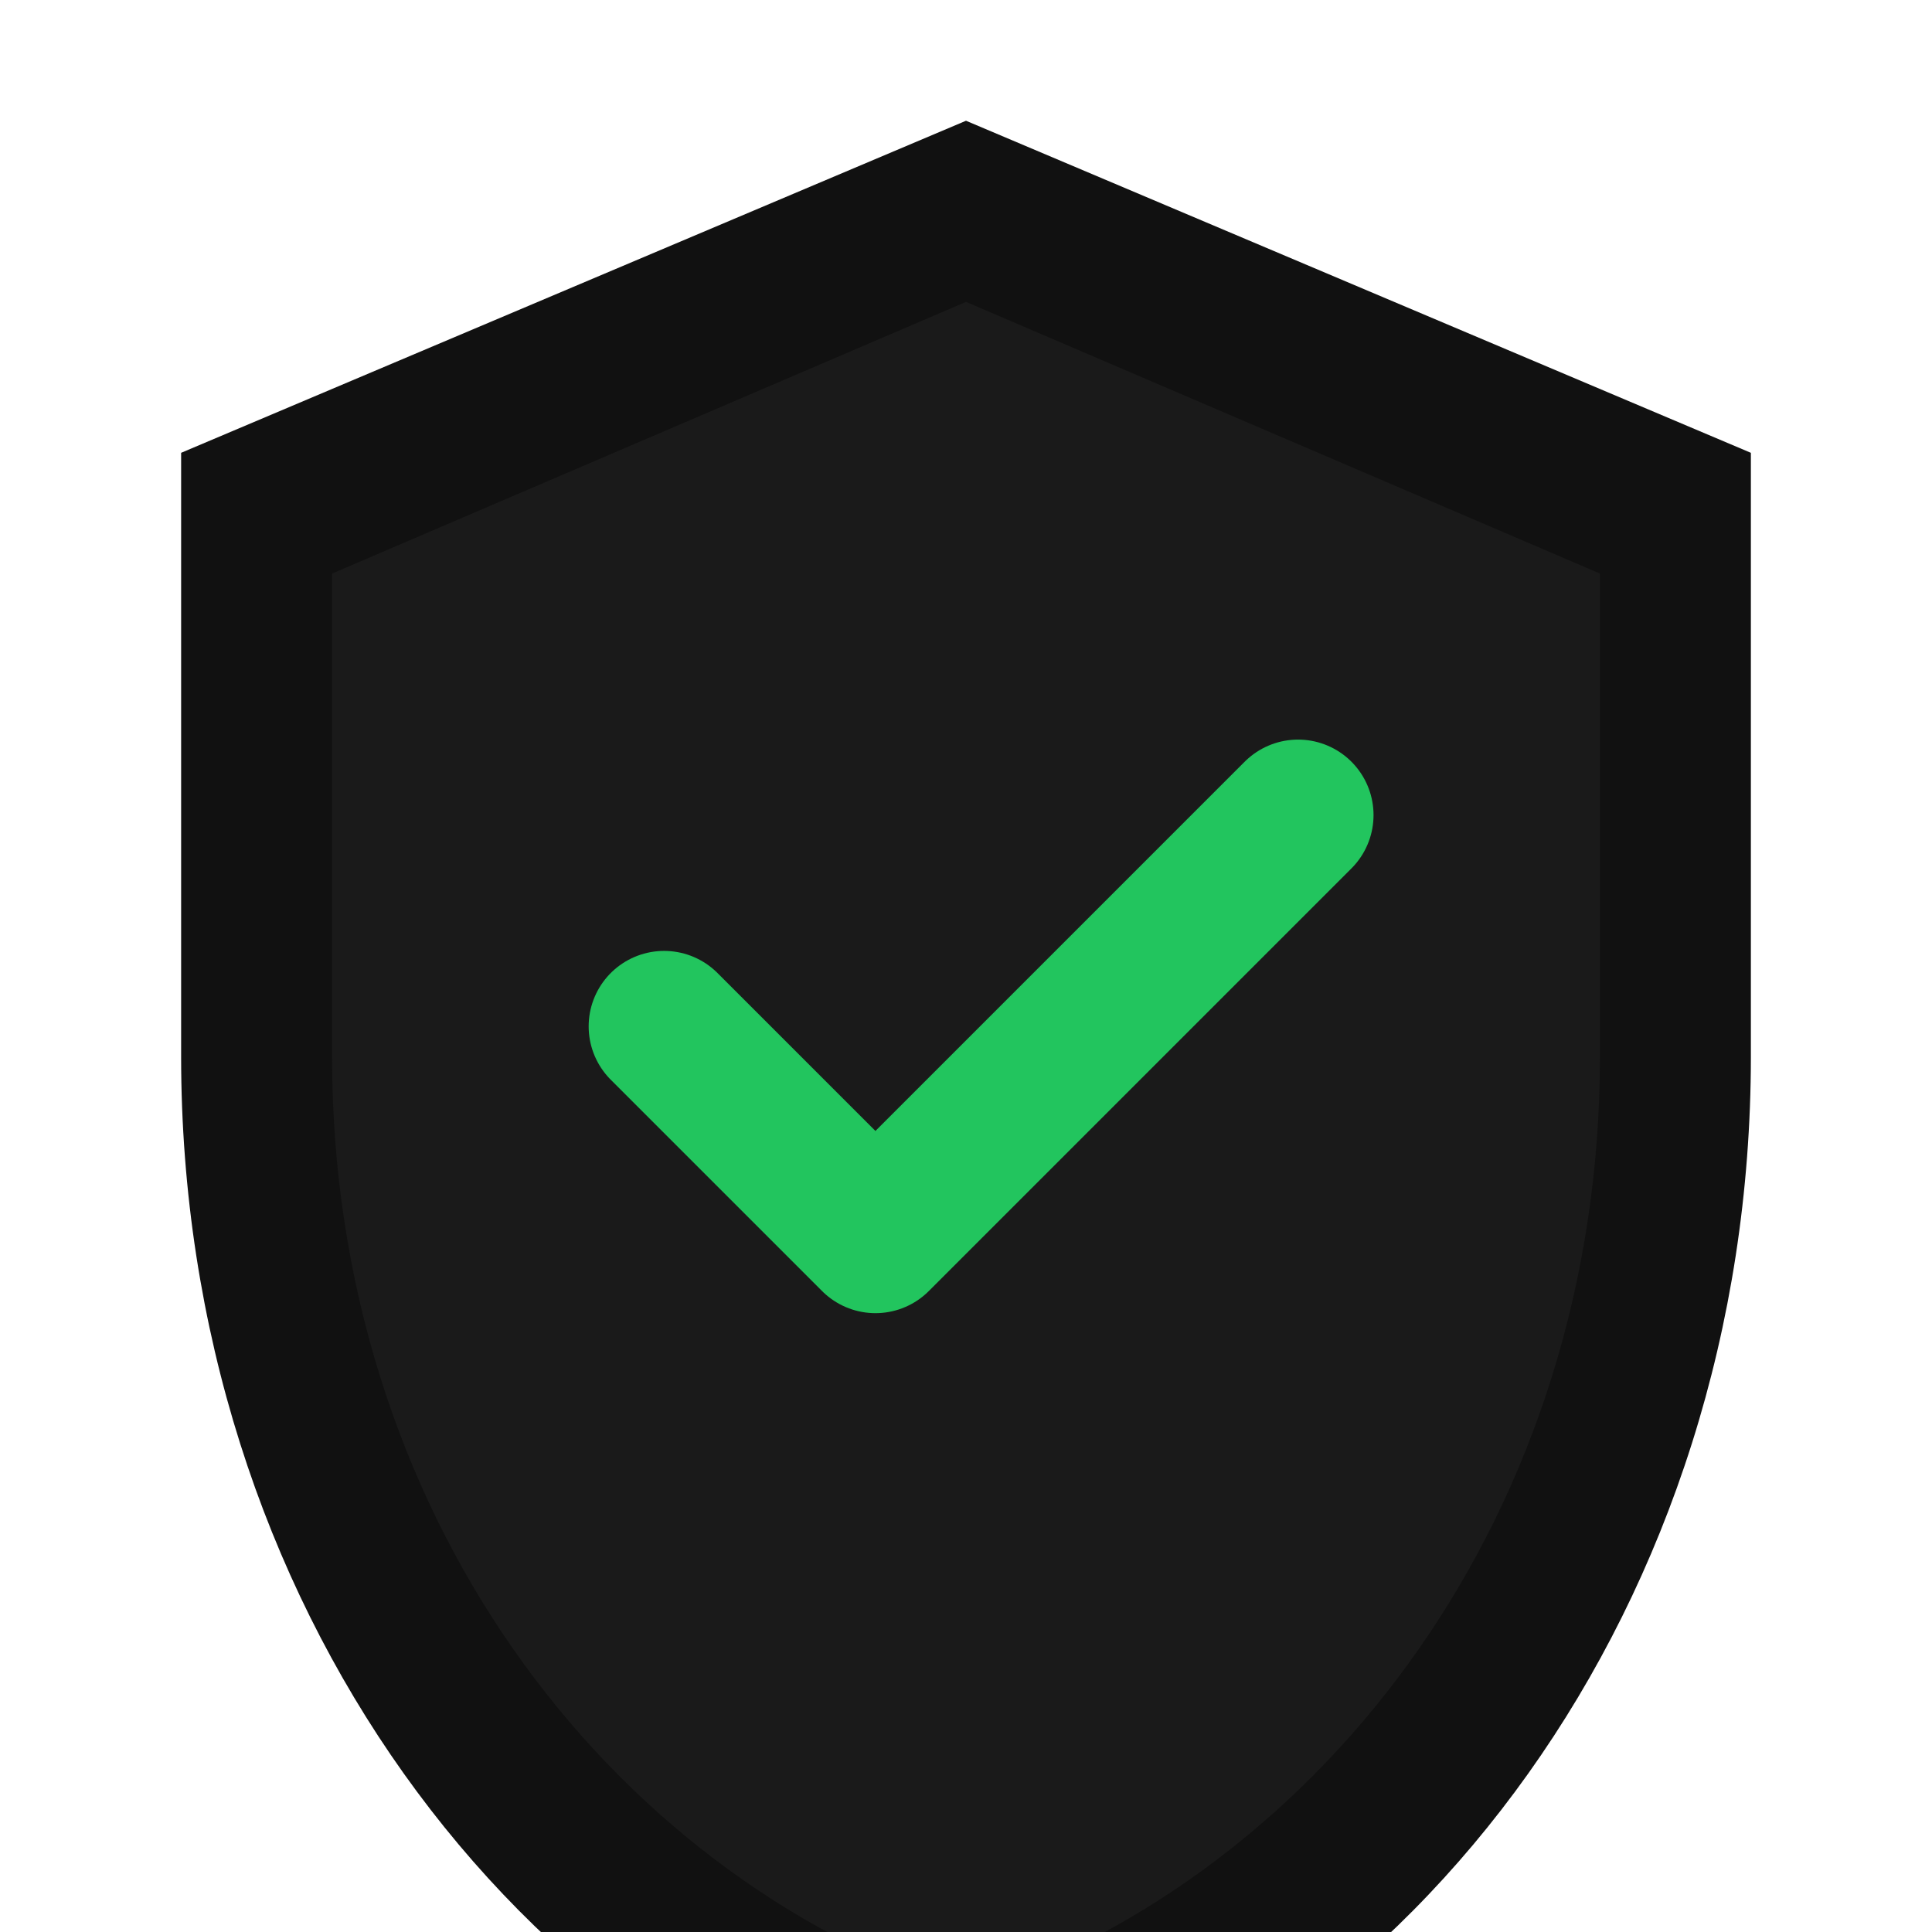
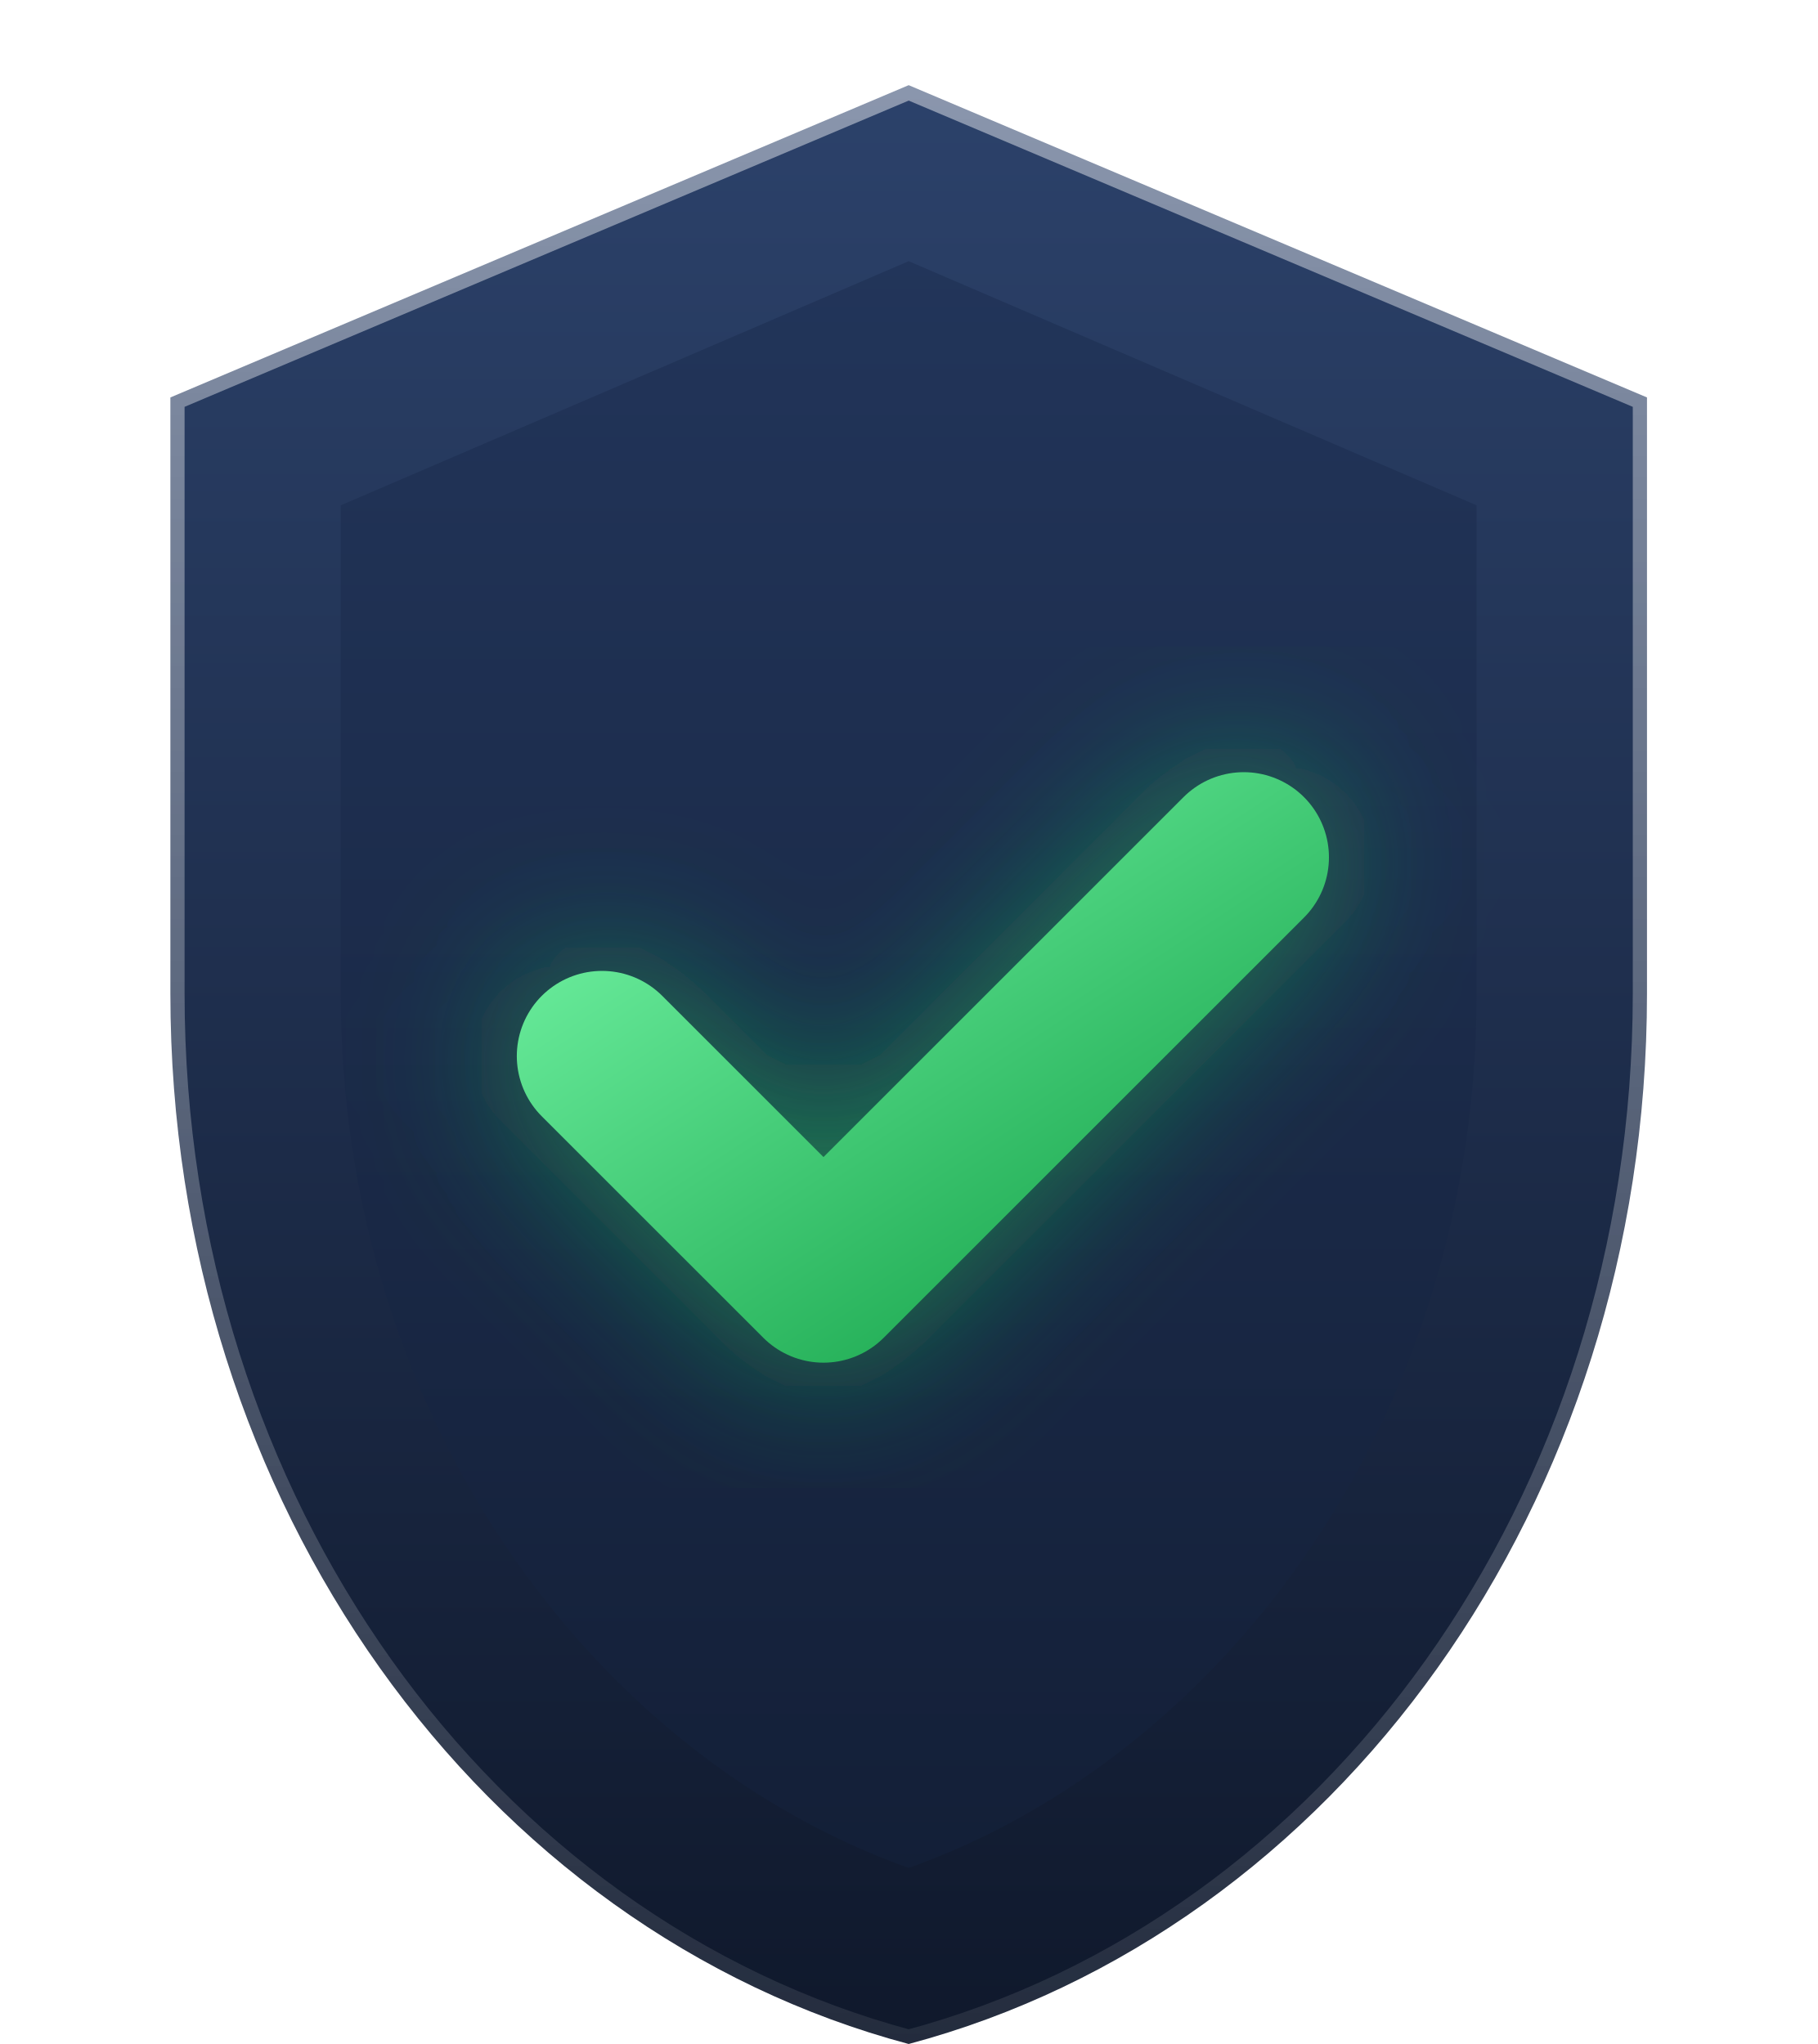
- <svg xmlns="http://www.w3.org/2000/svg" viewBox="0 0 128 128" fill="none">
-   <path d="M64 8L12 30v40c0 36 22 66 52 74 30-8 52-38 52-74V30L64 8z" fill="#111" />
-   <path d="M64 20L22 38v32c0 30 18 54 42 62 24-8 42-32 42-62V38L64 20z" fill="#1a1a1a" />
-   <path d="M44 68l14 14 28-28" stroke="#22c55e" stroke-width="10" stroke-linecap="round" stroke-linejoin="round" />
+ <svg xmlns="http://www.w3.org/2000/svg" width="32" height="36" viewBox="0 0 32 36" fill="none">
+   <defs>
+     <linearGradient id="pcbody" x1="0" y1="0" x2="0" y2="1">
+       <stop offset="0" stop-color="#2c426b" />
+       <stop offset="1" stop-color="#0f182b" />
+     </linearGradient>
+     <linearGradient id="pcface" x1="0" y1="0" x2="0" y2="1">
+       <stop offset="0" stop-color="#22355a" />
+       <stop offset="1" stop-color="#131f37" />
+     </linearGradient>
+     <linearGradient id="pcrim" x1="0" y1="0" x2="0" y2="1">
+       <stop offset="0" stop-color="#fff" stop-opacity=".45" />
+       <stop offset="1" stop-color="#fff" stop-opacity=".08" />
+     </linearGradient>
+     <linearGradient id="pctick" x1="0" y1="0" x2="1" y2="1">
+       <stop offset="0" stop-color="#6ef0a0" />
+       <stop offset="1" stop-color="#16a34a" />
+     </linearGradient>
+     <filter id="pcshadow" x="-20%" y="-20%" width="140%" height="140%">
+       <feDropShadow dx="0" dy="2" stdDeviation="2" flood-color="#000" flood-opacity=".28" />
+     </filter>
+     <filter id="pcglow" x="-50%" y="-50%" width="200%" height="200%">
+       <feGaussianBlur stdDeviation="1.4" />
+     </filter>
+   </defs>
+   <path d="M16 1.5L3 7v10.5c0 9 5.5 16.5 13 18.5 7.5-2 13-9.5 13-18.5V7L16 1.5z" fill="url(#pcbody)" />
+   <path d="M16 1.5L3 7v10.5c0 9 5.5 16.5 13 18.5 7.5-2 13-9.5 13-18.5V7L16 1.5z" fill="none" stroke="url(#pcrim)" stroke-width=".5" />
+   <path d="M16 4.6L6 8.9v8.6c0 7.4 4.4 13.4 10 15.4 5.6-2 10-8 10-15.4V8.9L16 4.6z" fill="url(#pcface)" />
+   <path d="M10.6 18.6l3.9 3.9 7.4-7.4" stroke="#22c55e" stroke-opacity=".55" stroke-width="3.2" fill="none" stroke-linecap="round" stroke-linejoin="round" filter="url(#pcglow)" />
+   <path d="M10.6 18.6l3.9 3.9 7.4-7.4" stroke="url(#pctick)" stroke-width="3" fill="none" stroke-linecap="round" stroke-linejoin="round" />
</svg>
